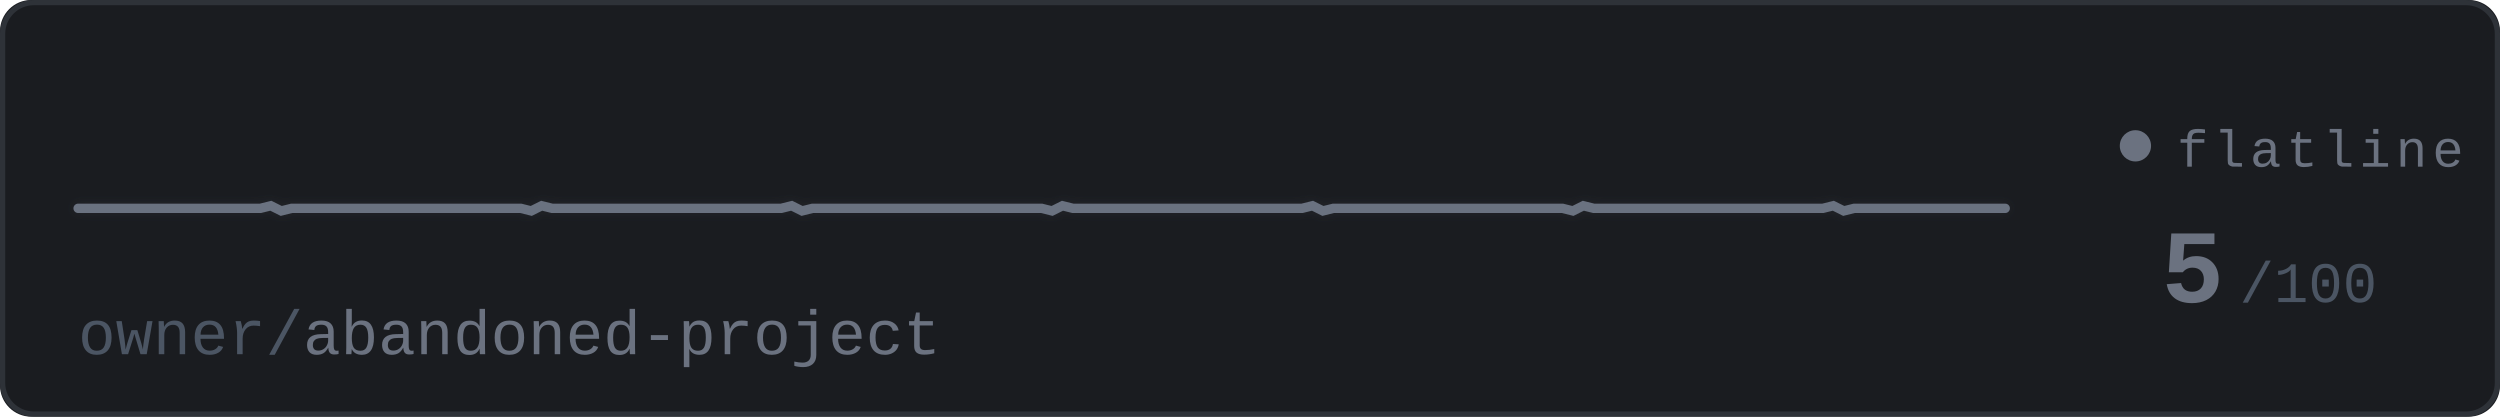
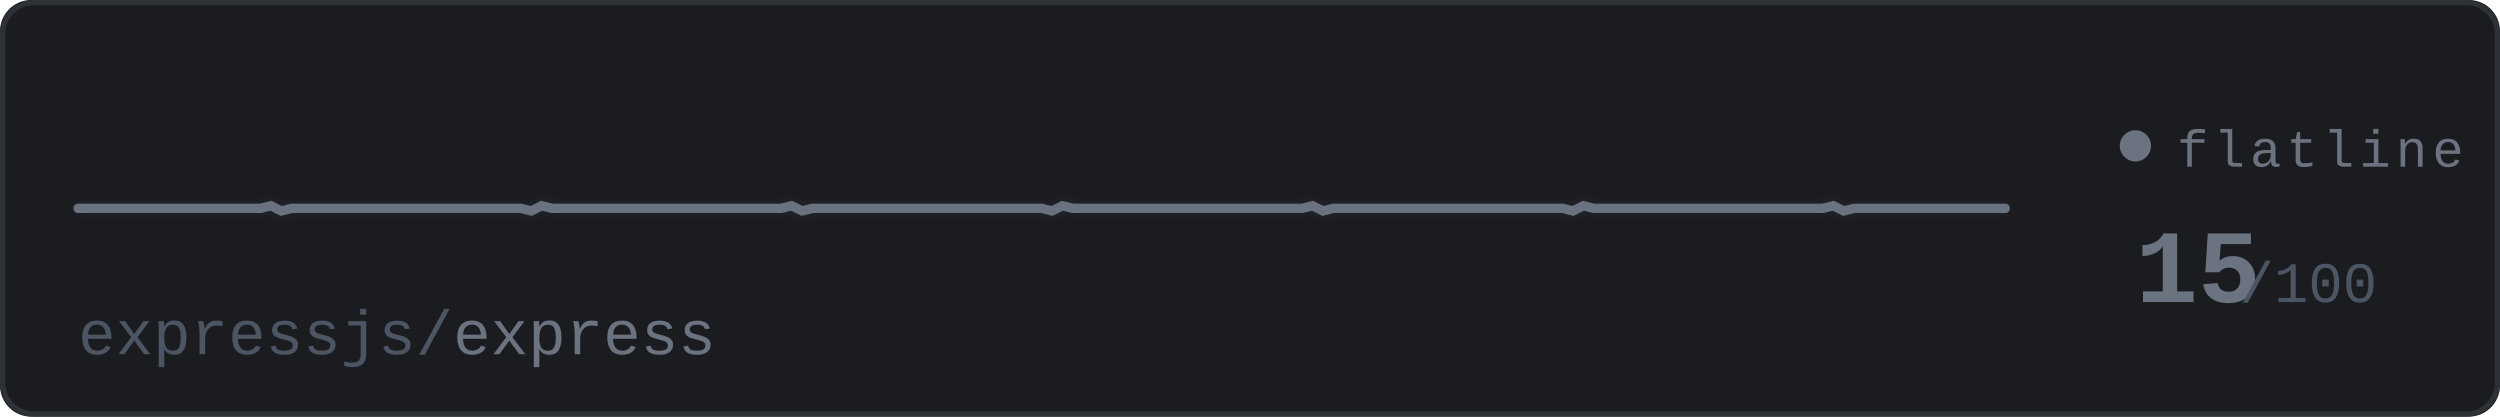
<svg xmlns="http://www.w3.org/2000/svg" width="480" height="80" viewBox="0 0 480 80">
  <defs>
    <style>
      @keyframes flat-sweep {
        0% { stroke-dashoffset: 800; }
        100% { stroke-dashoffset: 0; }
      }
      @keyframes fade {
        0%, 100% { opacity: 0.4; }
        50% { opacity: 0.7; }
      }
      .bg { fill: #1a1c20; }
      .ecg {
        fill: none;
        stroke: #6b7280;
        stroke-width: 1.8;
        stroke-linecap: round;
        filter: drop-shadow(0 0 1px #6b728020);
        stroke-dasharray: 800;
        animation: flat-sweep 5s linear infinite;
      }
      .repo { fill: #6b7280; font-family: 'Courier New', monospace; font-size: 12px; }
      .repo-dim { fill: #4b5563; }
      .score { fill: #6b7280; font-family: 'Courier New', monospace; font-size: 20px; font-weight: bold; }
      .score-unit { fill: #4b5563; font-family: 'Courier New', monospace; font-size: 11px; }
      .status { fill: #6b7280; font-family: 'Courier New', monospace; font-size: 10px; text-transform: uppercase; letter-spacing: 1px; animation: fade 3s ease-in-out infinite; }
      .dot { fill: #6b7280; animation: fade 3s ease-in-out infinite; }
      .border { fill: none; stroke: #2e3238; stroke-width: 1; rx: 6; }
    </style>
  </defs>
  <rect class="bg" width="480" height="80" rx="6" />
  <rect class="border" x="0.5" y="0.5" width="479" height="79" />
  <path class="ecg" d="     M 15,40     L 50,40 L 52,39.5 L 54,40.5 L 56,40     L 100,40 L 102,40.5 L 104,39.5 L 106,40     L 150,40 L 152,39.5 L 154,40.5 L 156,40     L 200,40 L 202,40.5 L 204,39.5 L 206,40     L 250,40 L 252,39.5 L 254,40.5 L 256,40     L 300,40 L 302,40.5 L 304,39.5 L 306,40     L 350,40 L 352,39.5 L 354,40.5 L 356,40     L 385,40   " />
  <text class="repo" x="15" y="68">
-     <tspan class="repo-dim">owner/</tspan>abandoned-project
+     <tspan class="repo-dim">expressjs/</tspan>express
  </text>
  <circle class="dot" cx="410" cy="28" r="3" />
  <text class="status" x="418" y="32">flatline</text>
-   <text class="score" x="415" y="58">5</text>
+   <text class="score" x="410" y="58">15</text>
  <text class="score-unit" x="430" y="58">/100</text>
</svg>
